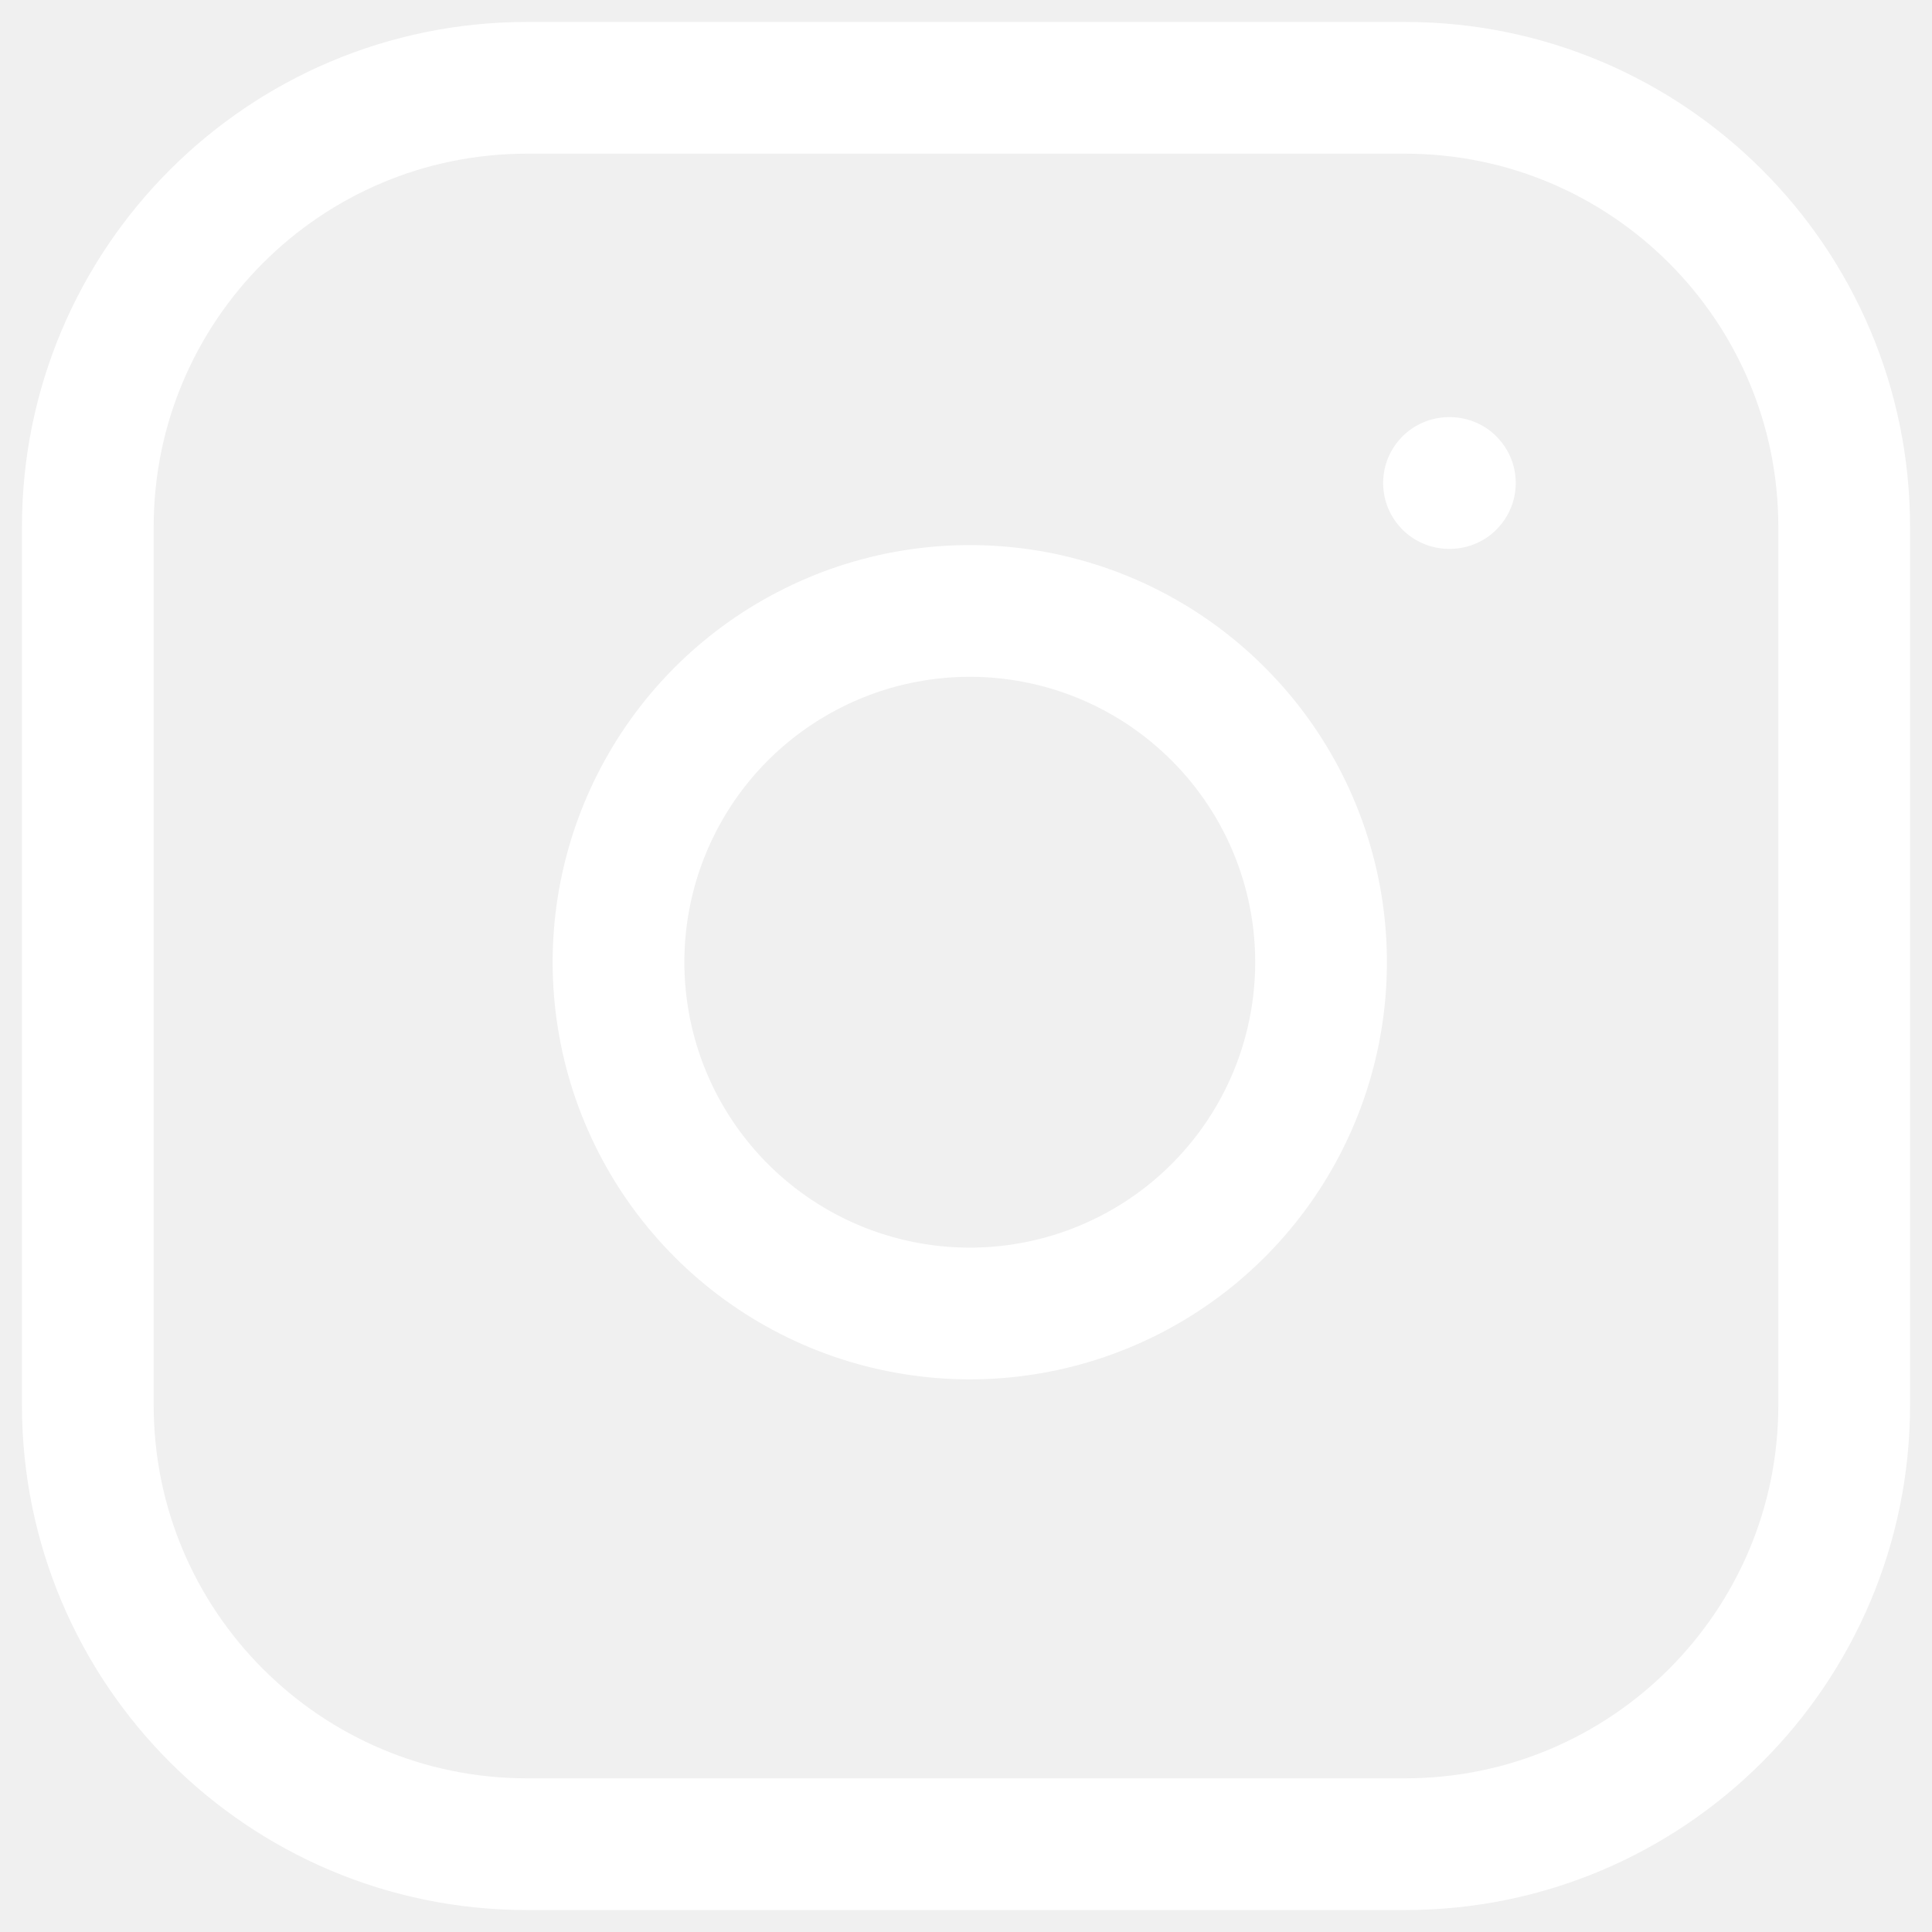
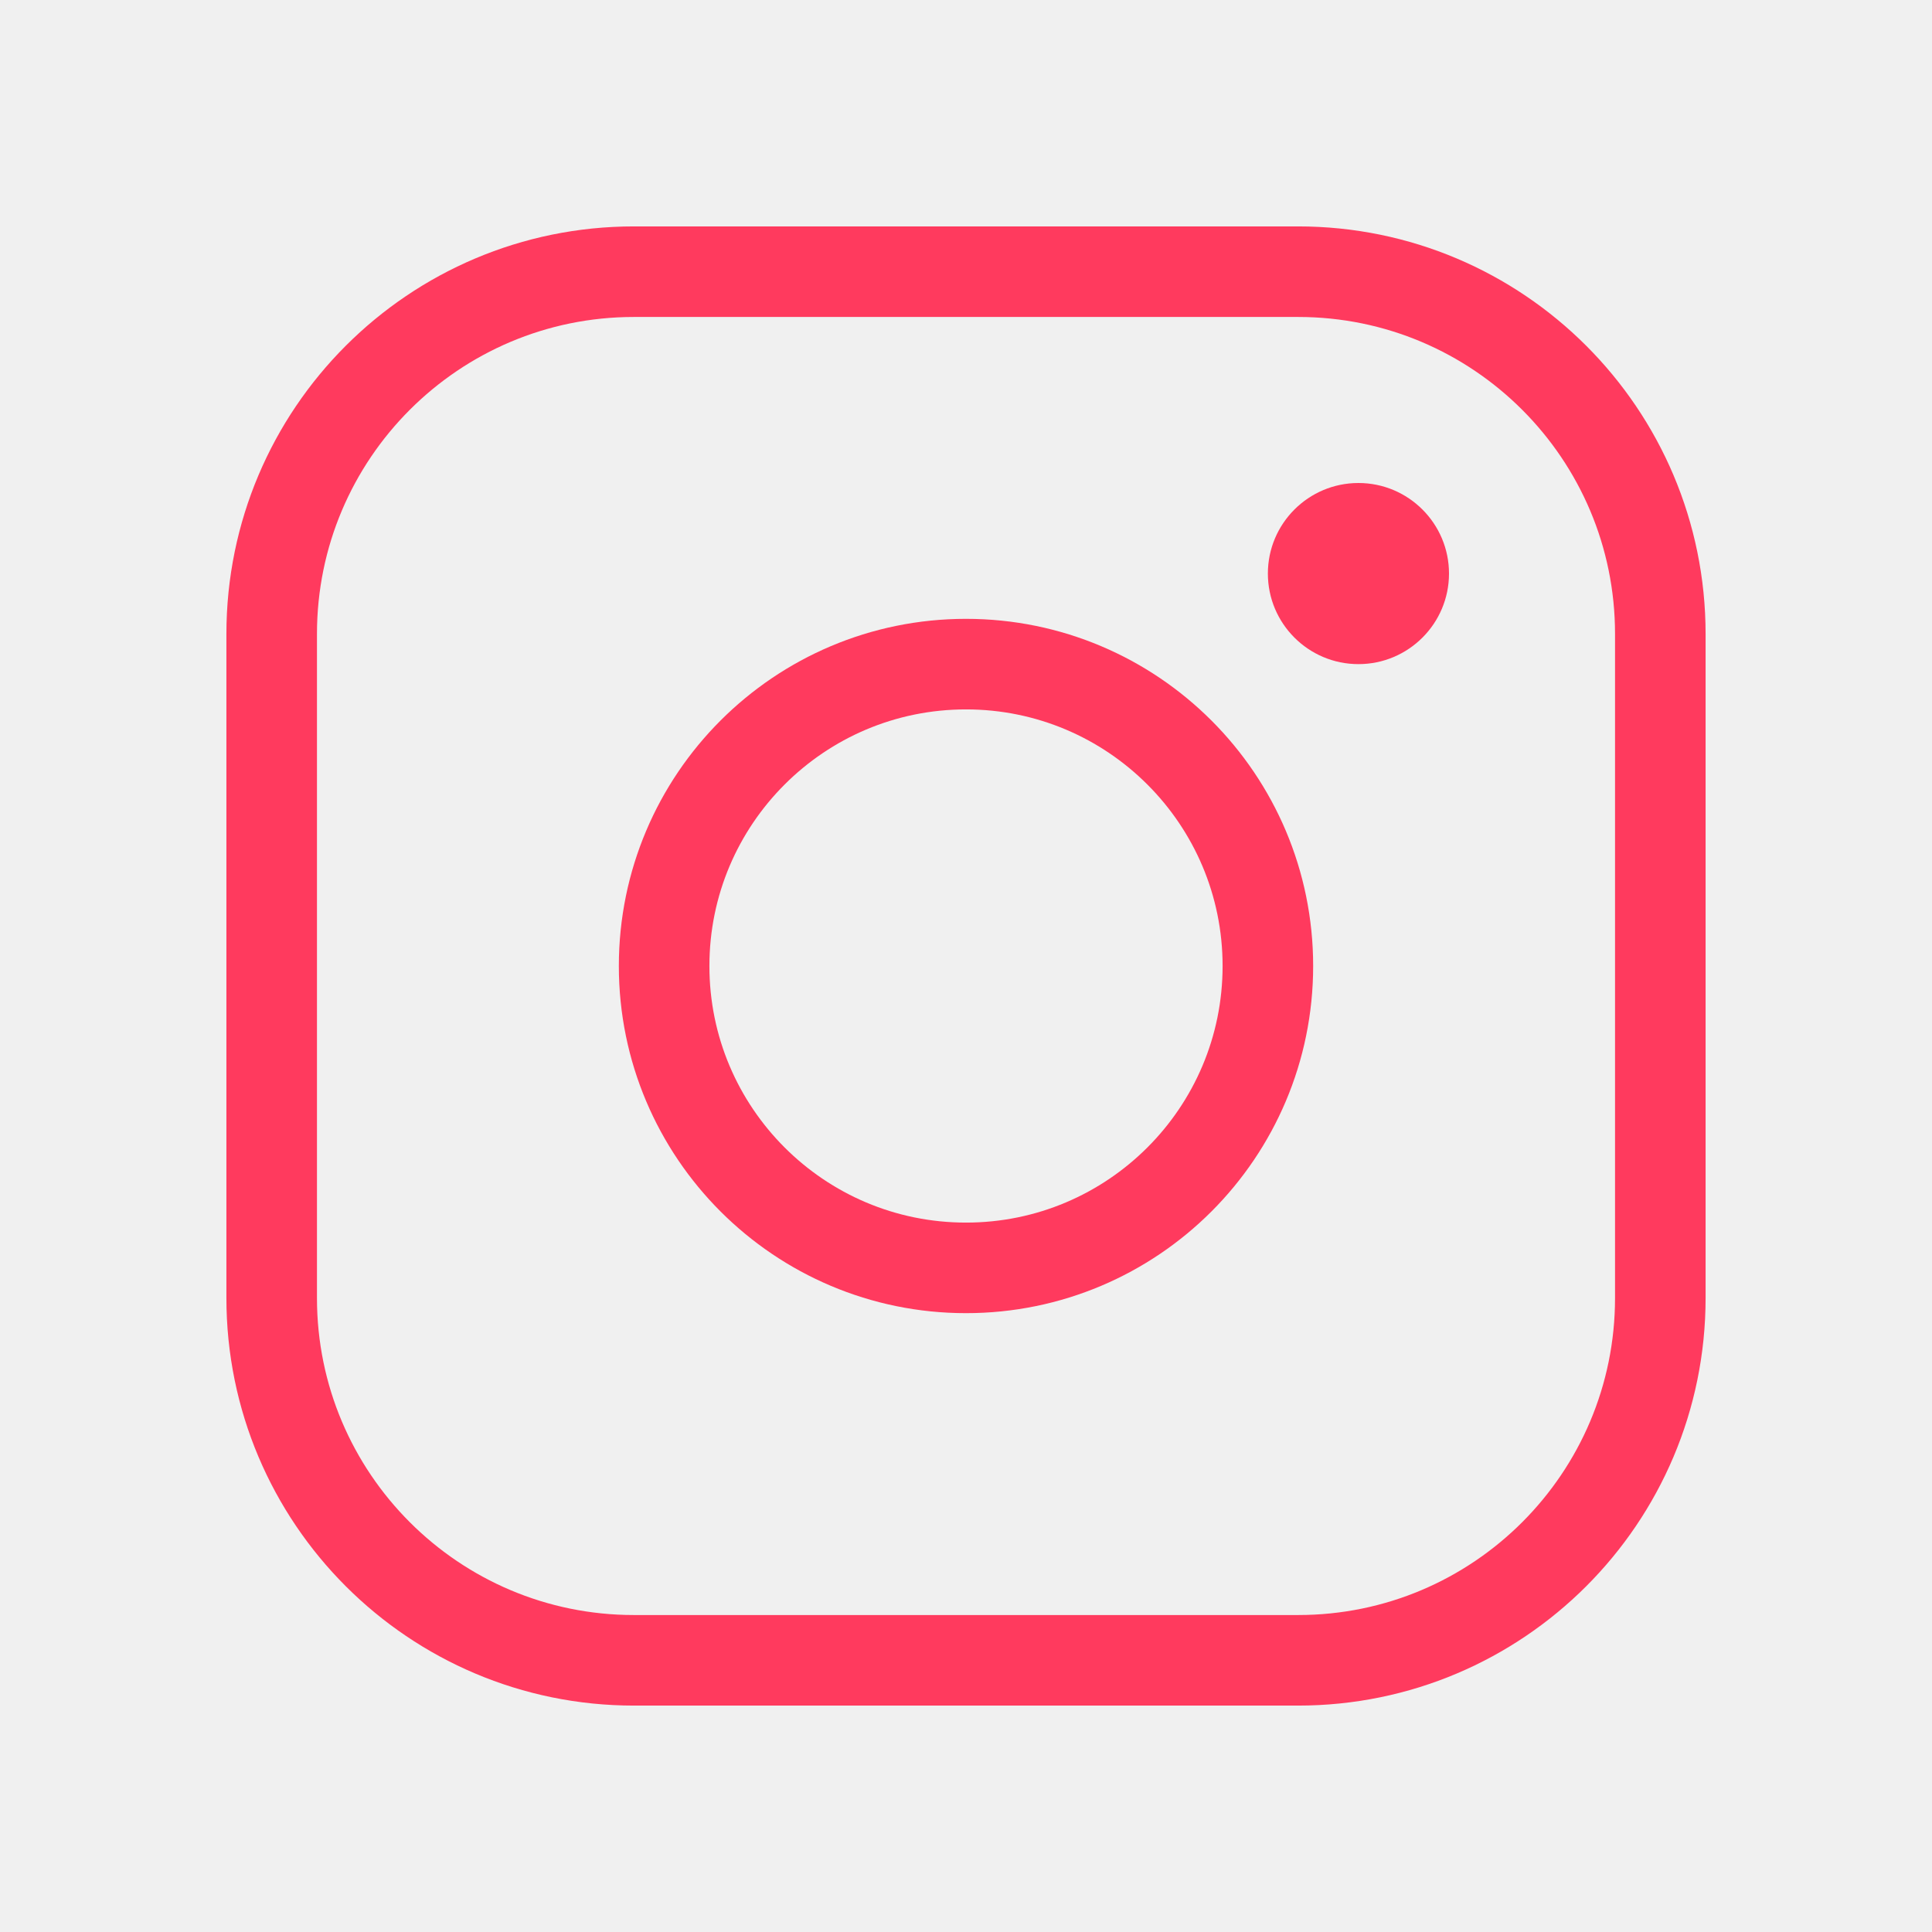
- <svg xmlns="http://www.w3.org/2000/svg" width="22" height="22" viewBox="0 0 22 22" fill="none">
-   <path d="M16 1H6C3.239 1 1 3.239 1 6V16C1 18.761 3.239 21 6 21H16C18.761 21 21 18.761 21 16V6C21 3.239 18.761 1 16 1Z" stroke="white" stroke-width="1.5" stroke-linecap="round" stroke-linejoin="round" />
-   <path d="M15 10.37C15.123 11.203 14.981 12.053 14.594 12.799C14.206 13.546 13.593 14.152 12.841 14.53C12.09 14.908 11.238 15.04 10.408 14.906C9.577 14.773 8.809 14.38 8.215 13.786C7.62 13.191 7.227 12.423 7.094 11.592C6.96 10.762 7.092 9.91 7.47 9.159C7.848 8.407 8.454 7.794 9.201 7.407C9.947 7.019 10.797 6.877 11.63 7C12.479 7.126 13.265 7.522 13.871 8.129C14.478 8.735 14.874 9.521 15 10.37Z" stroke="white" stroke-width="1.5" stroke-linecap="round" stroke-linejoin="round" />
-   <path d="M16.5 5.5H16.51" stroke="white" stroke-width="1.5" stroke-linecap="round" stroke-linejoin="round" />
+ <svg xmlns="http://www.w3.org/2000/svg" width="32" height="32" viewBox="0 0 32 32" fill="none">
+   <path d="M16 21C18.761 21 21 18.761 21 16C21 13.239 18.761 11 16 11C13.239 11 11 13.239 11 16C11 18.761 13.239 21 16 21Z" stroke="#FF3A5E" stroke-width="1.5" stroke-miterlimit="10" />
+   <path d="M21.5 4.5H10.5C7.186 4.5 4.5 7.186 4.5 10.5V21.5C4.5 24.814 7.186 27.5 10.5 27.5H21.5C24.814 27.5 27.5 24.814 27.5 21.5V10.5C27.5 7.186 24.814 4.5 21.5 4.5Z" stroke="#FF3A5E" stroke-width="1.5" stroke-linecap="round" stroke-linejoin="round" />
+   <path d="M22.5 11C23.328 11 24 10.328 24 9.5C24 8.672 23.328 8 22.5 8C21.672 8 21 8.672 21 9.5C21 10.328 21.672 11 22.5 11Z" fill="#FF3A5E" />
</svg>
